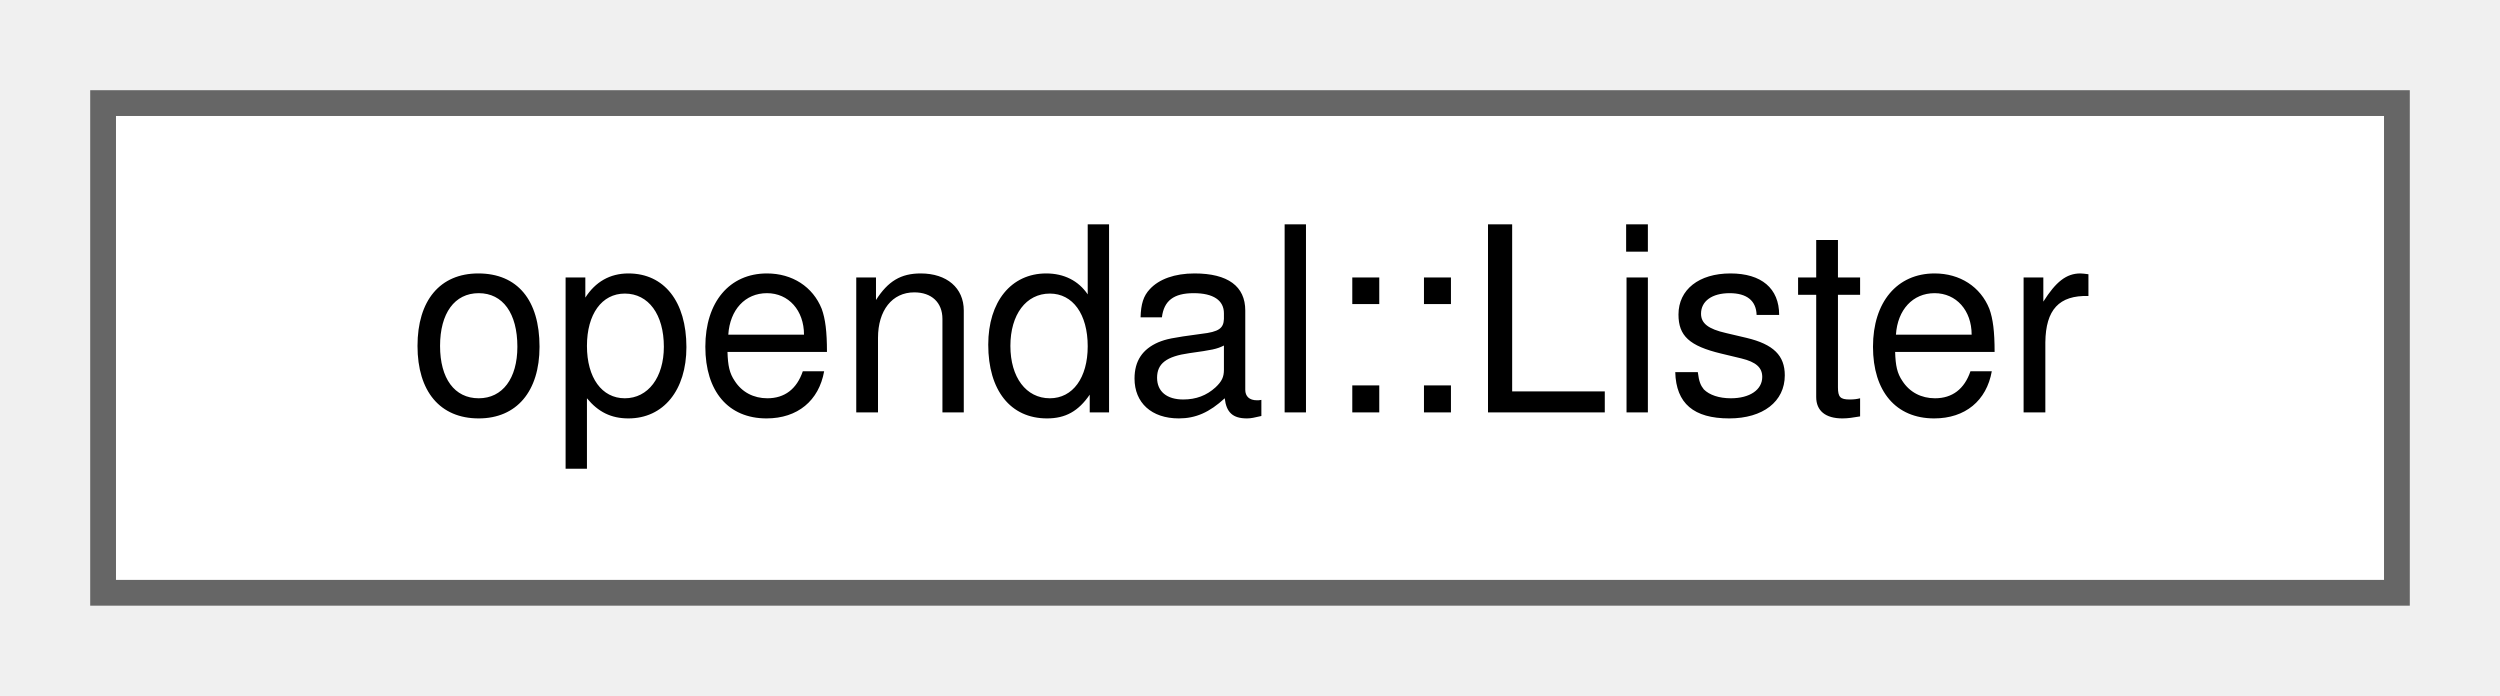
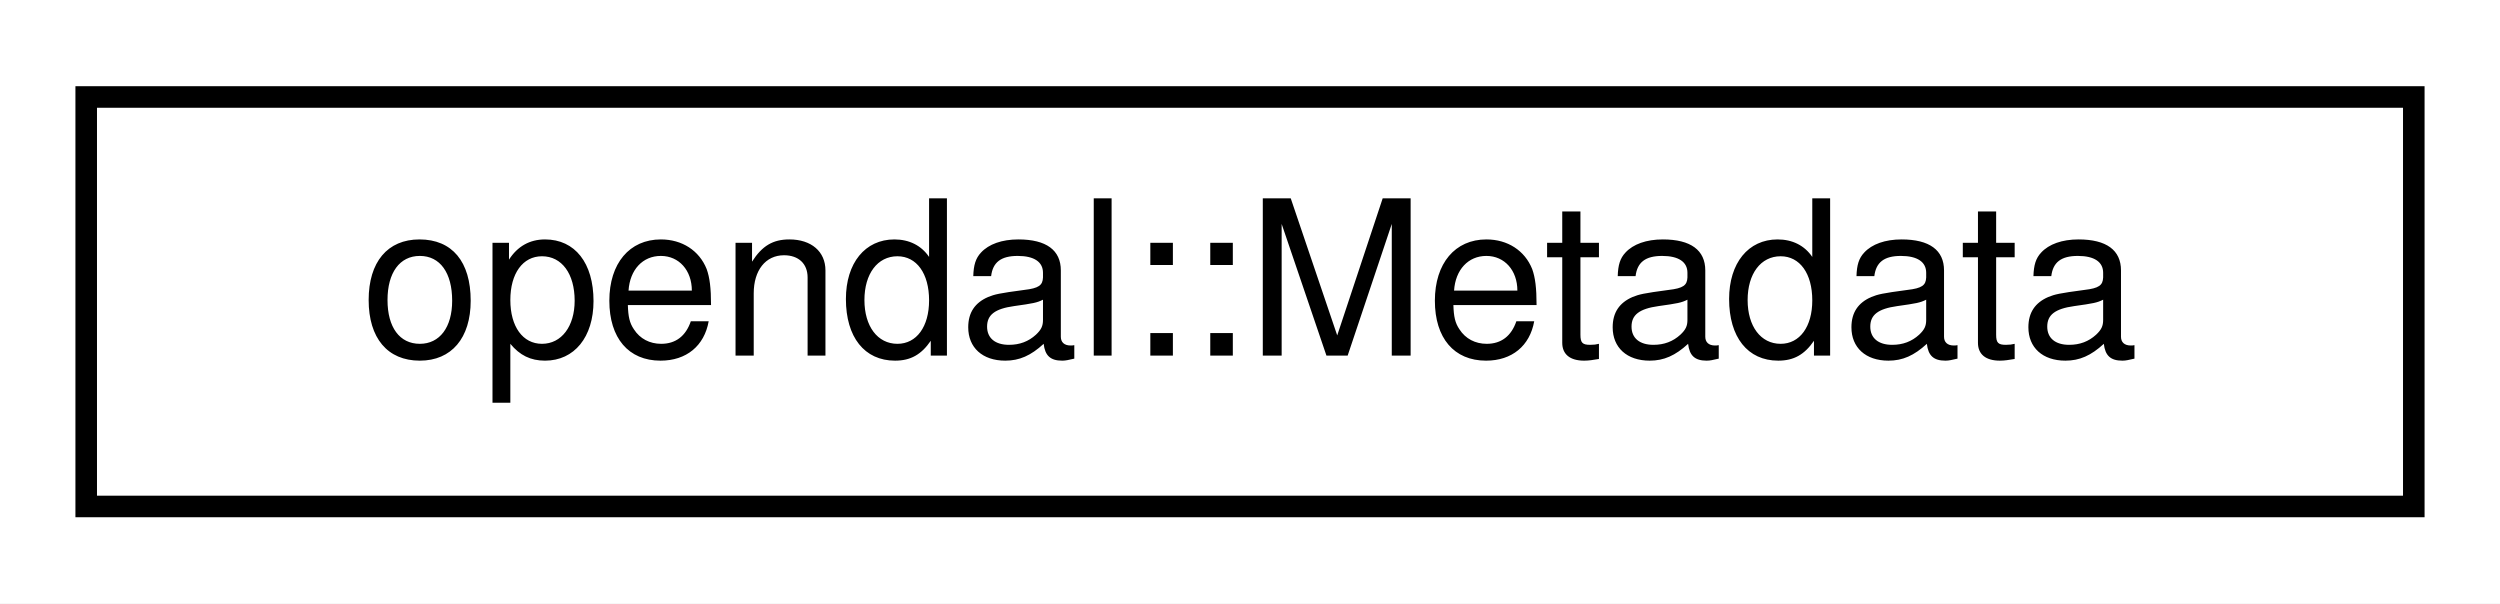
- <svg xmlns="http://www.w3.org/2000/svg" xmlns:xlink="http://www.w3.org/1999/xlink" width="97pt" height="27pt" viewBox="0.00 0.00 97.00 27.00">
-   <g id="graph0" class="graph" transform="scale(1 1) rotate(0) translate(4 23)">
-     <g id="Node000000" class="node">
-       <g id="a_Node000000">
-         <a xlink:href="classopendal_1_1Lister.html" target="_top" xlink:title="Lister is designed to list the entries of a directory.">
-           <polygon fill="white" stroke="#666666" points="89,-19 0,-19 0,0 89,0 89,-19" />
-           <text text-anchor="middle" x="44.5" y="-7" font-family="Helvetica,sans-Serif" font-size="10.00">opendal::Lister</text>
+ <svg xmlns="http://www.w3.org/2000/svg" xmlns:xlink="http://www.w3.org/1999/xlink" width="116pt" height="28pt" viewBox="0.00 0.00 116.00 28.00">
+   <g id="graph0" class="graph" transform="scale(1 1) rotate(0) translate(4 24)">
+     <polygon fill="white" stroke="transparent" points="-4,4 -4,-24 112,-24 112,4 -4,4" />
+     <g id="node1" class="node">
+       <g id="a_node1">
+         <a xlink:href="structopendal_1_1Metadata.html" target="_top" xlink:title="The metadata of a file or directory.">
+           <polygon fill="white" stroke="black" points="0,-0.5 0,-19.5 108,-19.5 108,-0.5 0,-0.5" />
+           <text text-anchor="middle" x="54" y="-7.5" font-family="Helvetica,sans-Serif" font-size="10.00">opendal::Metadata</text>
        </a>
      </g>
    </g>
  </g>
</svg>
